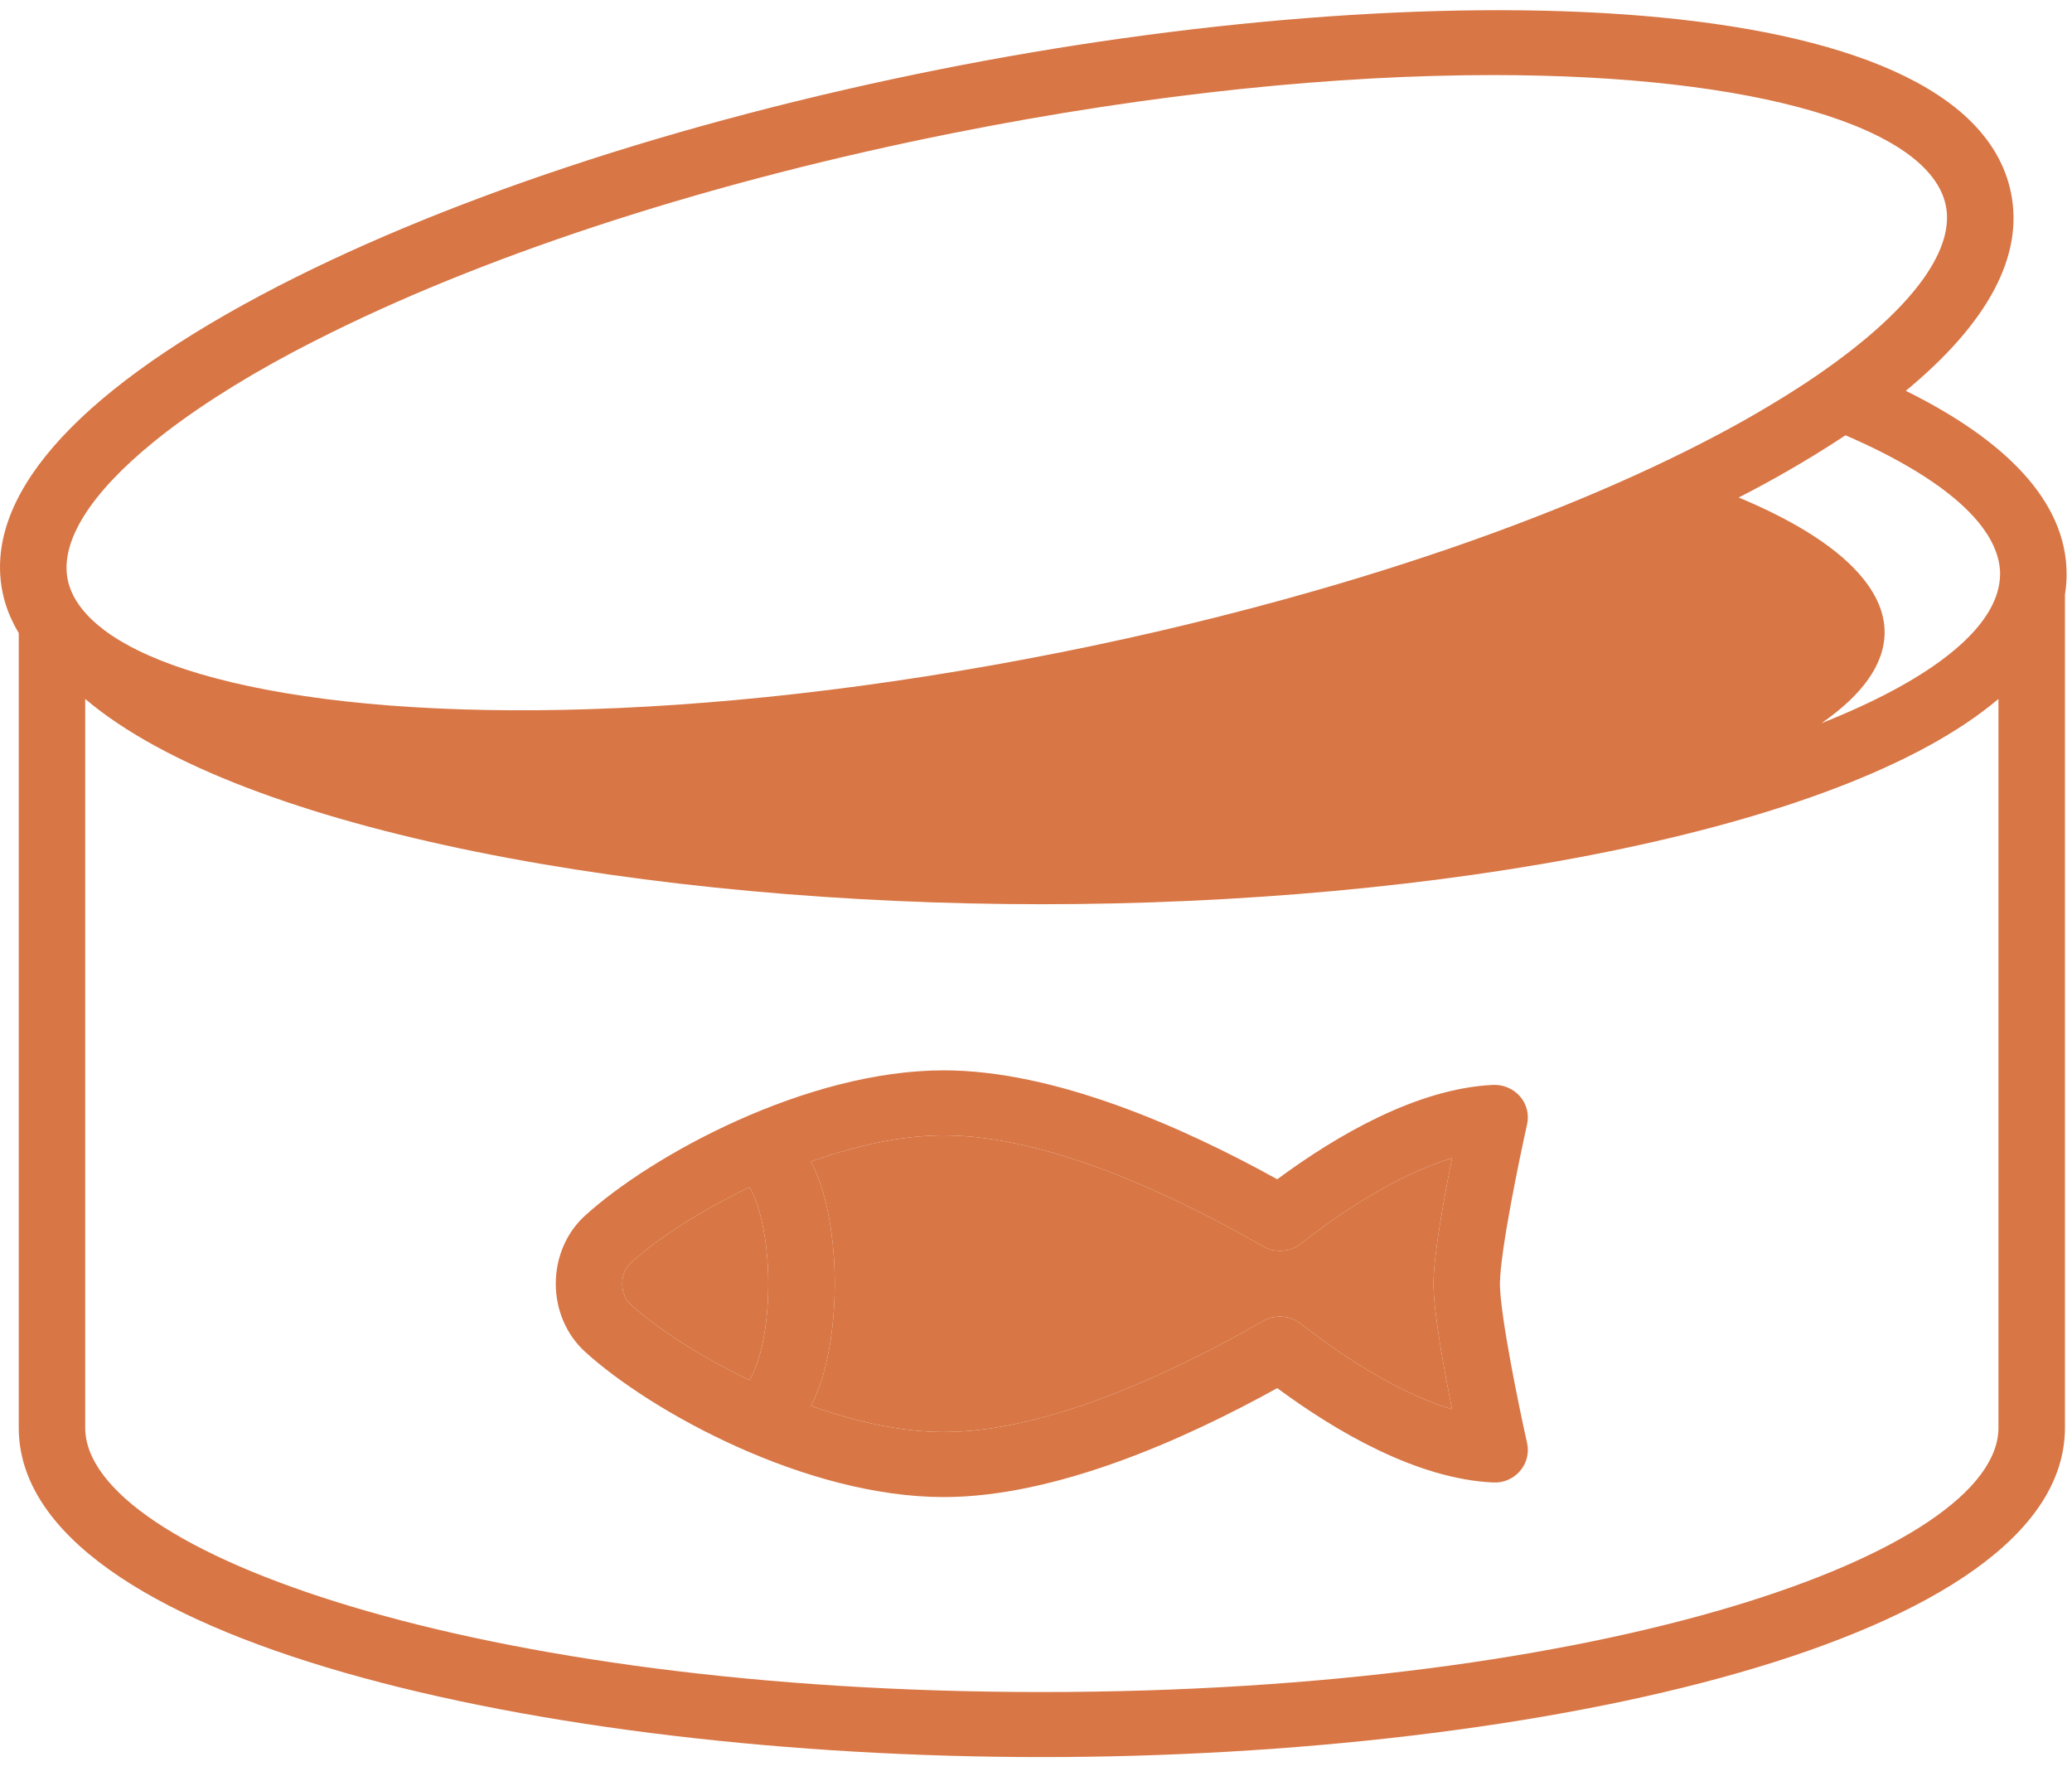
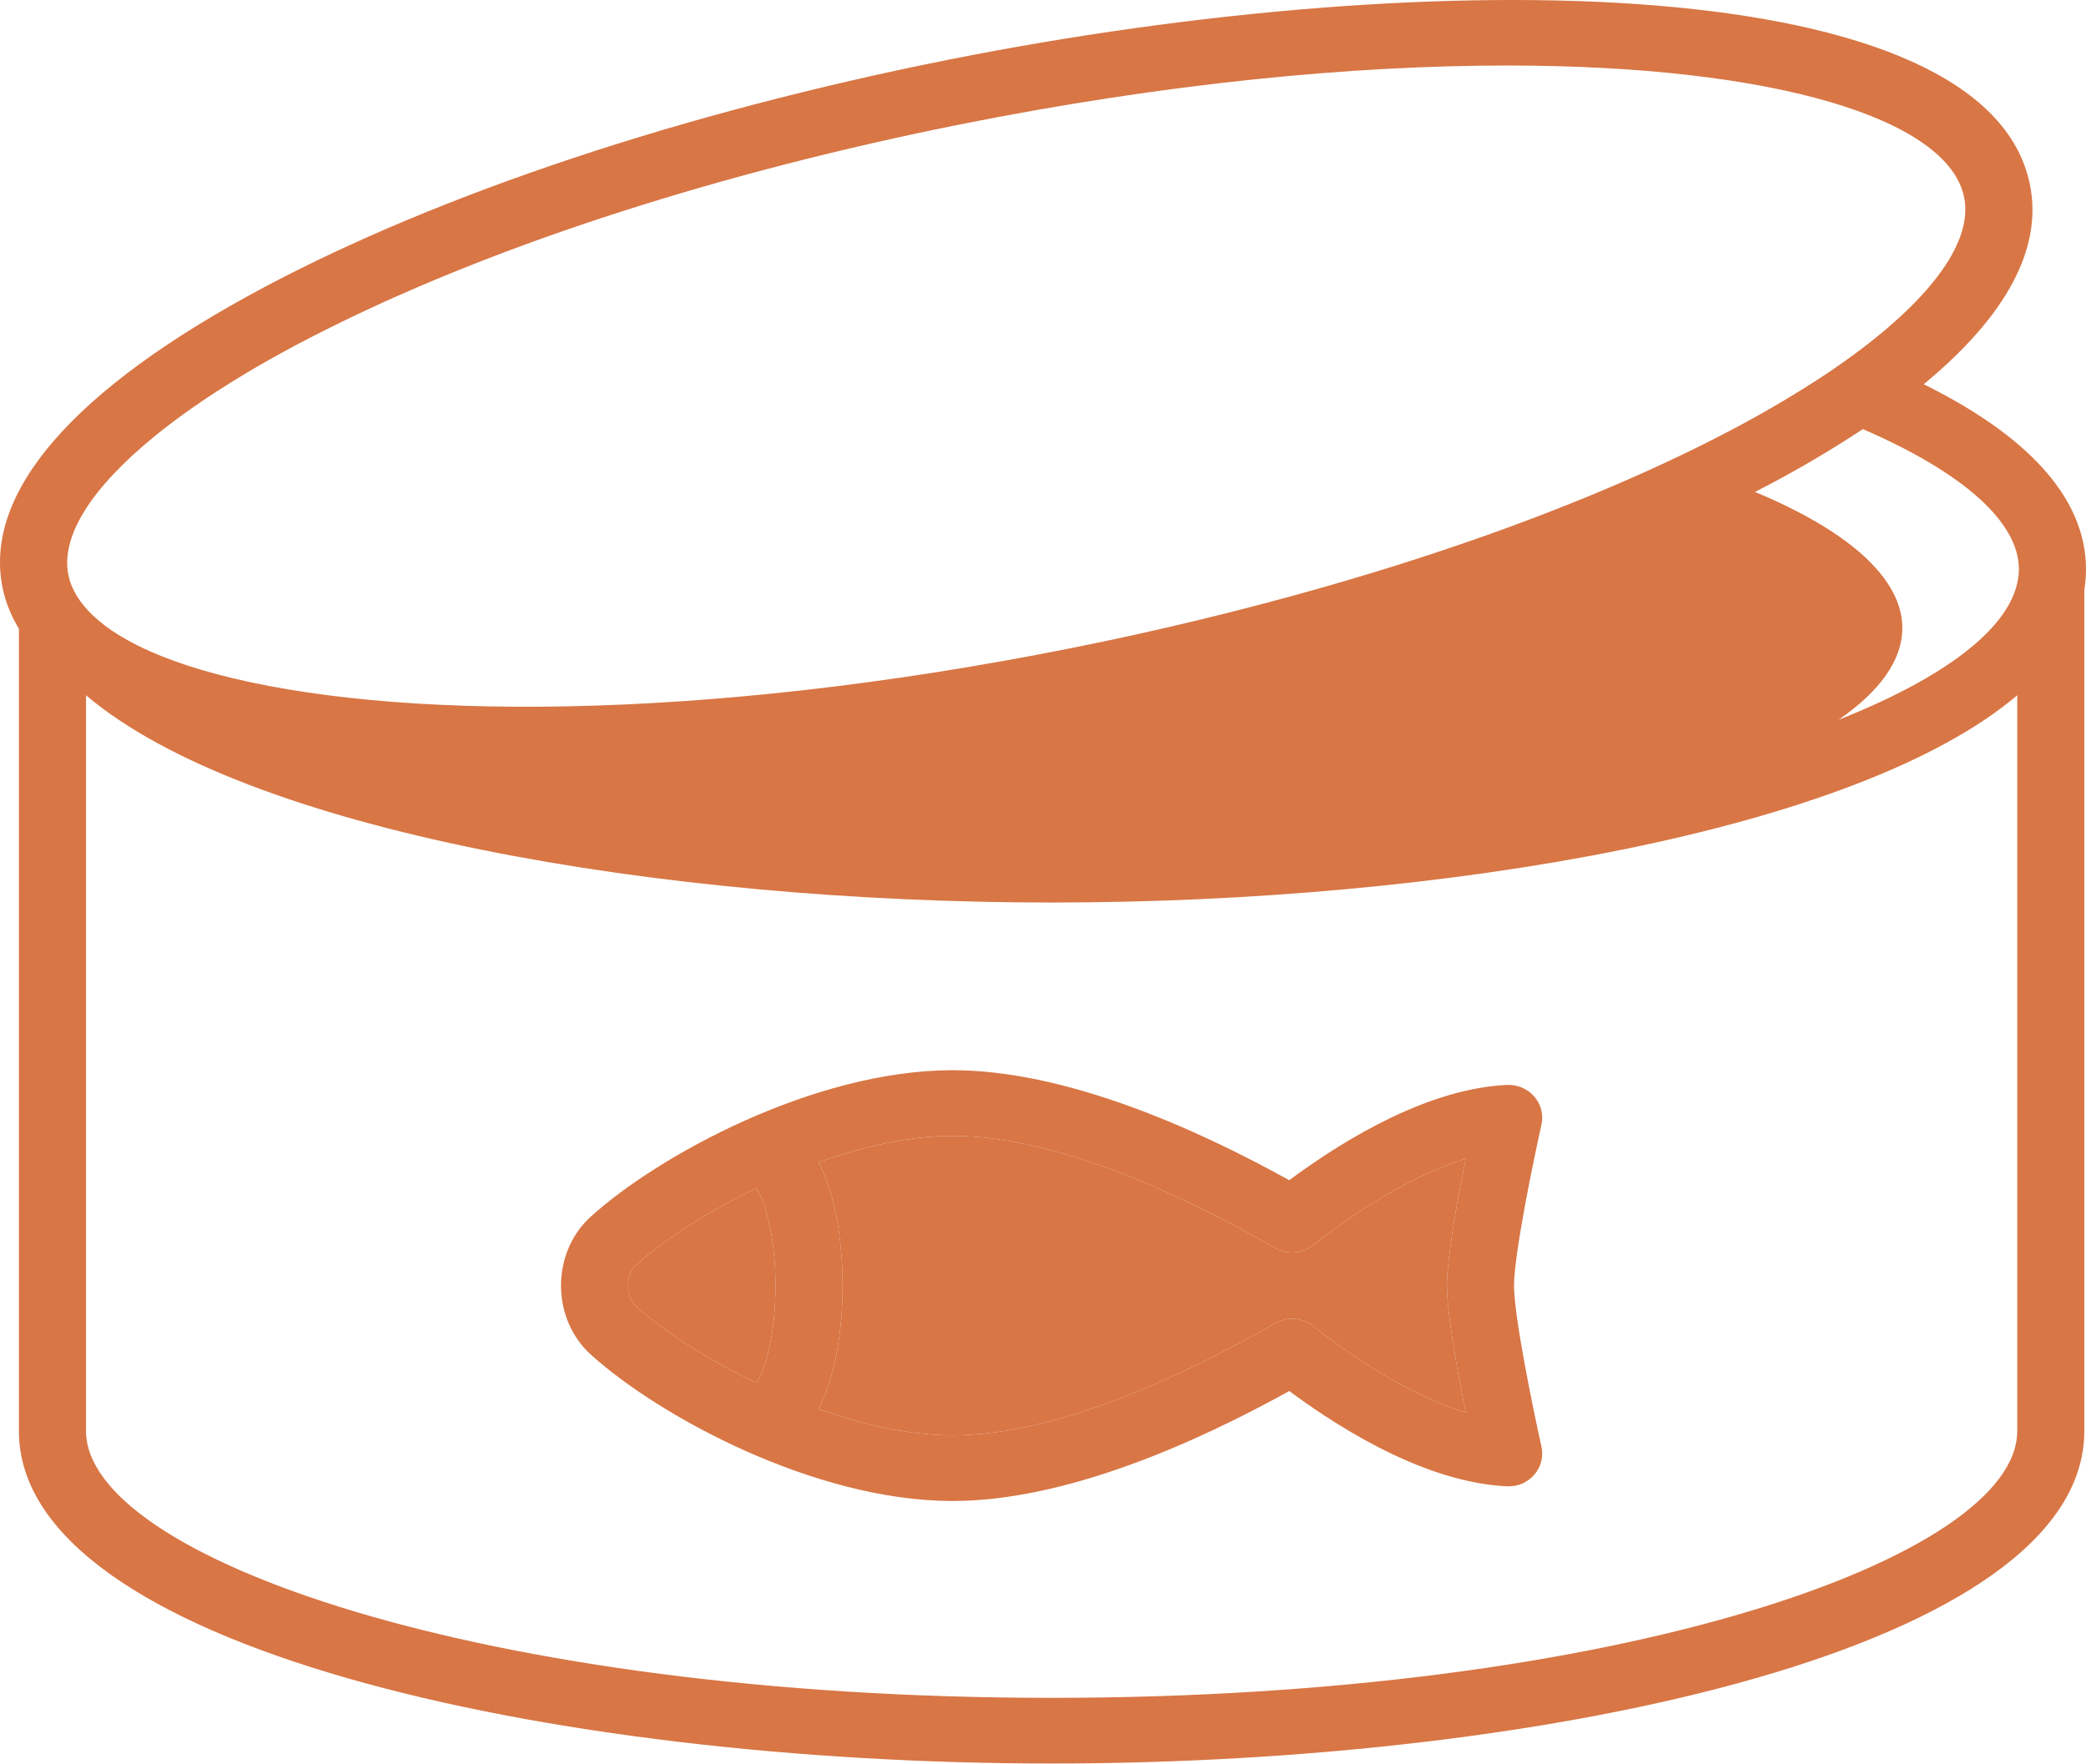
- <svg xmlns="http://www.w3.org/2000/svg" width="77" height="66" fill="none">
-   <path d="M56.487 40.747a1.264 1.264 0 00-1.002-.427c-2.825.132-5.816 1.878-8.02 3.507-3.496-1.936-8.259-4.048-12.395-4.048-5.106 0-10.87 3.16-13.332 5.403-.69.628-1.084 1.55-1.084 2.526 0 .978.396 1.898 1.084 2.526 2.461 2.244 8.225 5.404 13.332 5.404 4.136 0 8.9-2.113 12.395-4.049 2.204 1.628 5.196 3.374 8.02 3.507a1.23 1.23 0 001.002-.427 1.19 1.19 0 00.263-1.039c-.279-1.24-1.002-4.724-1.01-5.915.008-1.205.731-4.688 1.01-5.93a1.189 1.189 0 00-.263-1.038zm-26.35 11.501c.628-1.201.884-2.946.884-4.54 0-1.594-.256-3.339-.884-4.54 1.65-.586 3.366-.972 4.933-.972 3.876 0 8.595 2.244 11.872 4.126.442.253.996.215 1.396-.098 2.038-1.594 3.977-2.686 5.624-3.185-.306 1.521-.685 3.611-.691 4.676.006 1.056.385 3.142.691 4.662-1.647-.5-3.586-1.592-5.625-3.184a1.256 1.256 0 00-1.395-.099c-3.277 1.882-7.996 4.126-11.872 4.126-1.567 0-3.284-.385-4.933-.972zm-6.716-3.783c-.186-.17-.297-.453-.297-.757s.111-.587.297-.757c.981-.894 2.583-1.941 4.428-2.826.28.416.702 1.698.702 3.583 0 2.027-.45 3.204-.703 3.582-1.845-.884-3.446-1.931-4.427-2.825zm47.402-33.94c3.053-2.52 4.397-5.02 3.906-7.376C73.103-.655 53.002-1.03 34.911 2.58c-9.76 1.948-18.715 4.927-25.213 8.39C2.688 14.703-.632 18.531.1 22.038c.111.533.32 1.026.597 1.49v29.53c0 7.952 19.59 12.243 38.02 12.243 18.432 0 38.021-4.291 38.021-12.244V22.1c.04-.248.062-.5.062-.757 0-2.704-2.266-4.984-5.976-6.818zM3.166 53.058V25.976c5.879 4.984 21.07 7.629 35.55 7.629 14.482 0 29.672-2.645 35.551-7.63v27.083c0 4.648-14.6 9.826-35.55 9.826-20.95 0-35.551-5.178-35.551-9.826zm7.713-39.967c.466-.248.95-.493 1.442-.736 6.146-3.037 14.262-5.647 23.084-7.407 7.538-1.504 14.38-2.158 20.072-2.158 9.834 0 16.23 1.952 16.832 4.842.333 1.598-1.137 3.648-4.038 5.785-.385.284-.794.57-1.23.857a34.95 34.95 0 01-1.317.822c-.562.335-1.15.67-1.775 1.002a55.1 55.1 0 01-2.54 1.267c-3.654 1.711-7.936 3.273-12.6 4.607a118.32 118.32 0 01-9.385 2.27c-13.688 2.73-25.078 2.656-31.448.956-1.501-.4-2.722-.89-3.629-1.457a5.752 5.752 0 01-.92-.698c-.485-.46-.797-.957-.908-1.486-.298-1.43.848-3.224 3.173-5.118 1.349-1.099 3.092-2.232 5.187-3.348zm63.447 8.28a2.333 2.333 0 01-.059.477c-.384 1.728-2.713 3.5-6.579 5.03 1.51-1.043 2.348-2.184 2.348-3.382 0-.69-.285-1.36-.808-2.005-.884-1.091-2.466-2.106-4.616-3.002.172-.09.35-.178.519-.268a41.65 41.65 0 003.452-2.044c3.685 1.595 5.746 3.418 5.746 5.166l-.003.027z" fill="#D87645" />
-   <path d="M30.137 52.248c.628-1.201.884-2.946.884-4.54 0-1.594-.256-3.339-.884-4.54 1.65-.586 3.366-.972 4.933-.972 3.876 0 8.595 2.244 11.872 4.126.442.253.996.215 1.396-.098 2.038-1.594 3.977-2.686 5.624-3.185-.306 1.521-.685 3.611-.691 4.676.006 1.056.385 3.142.691 4.662-1.647-.5-3.586-1.592-5.625-3.184a1.256 1.256 0 00-1.395-.099c-3.277 1.882-7.996 4.126-11.872 4.126-1.567 0-3.284-.385-4.933-.972zm-6.716-3.783c-.186-.17-.297-.453-.297-.757s.111-.587.297-.757c.981-.894 2.583-1.941 4.428-2.826.28.416.702 1.698.702 3.583 0 2.027-.45 3.204-.703 3.582-1.845-.884-3.446-1.931-4.427-2.825z" fill="#D87645" />
+ <svg xmlns="http://www.w3.org/2000/svg" width="97" height="82" fill="none">
+   <path d="M71.346 50.987a1.596 1.596 0 00-1.266-.54c-3.568.167-7.346 2.372-10.13 4.43-4.415-2.445-10.431-5.114-15.655-5.114-6.45 0-13.73 3.992-16.84 6.825-.87.793-1.368 1.957-1.368 3.191 0 1.234.5 2.397 1.369 3.19 3.109 2.834 10.389 6.825 16.839 6.825 5.224 0 11.24-2.668 15.655-5.113 2.784 2.056 6.563 4.261 10.129 4.43.5.022.954-.178 1.266-.54.314-.363.437-.848.332-1.312-.351-1.568-1.265-5.967-1.275-7.472.01-1.521.924-5.921 1.275-7.488a1.501 1.501 0 00-.331-1.312zM38.064 65.513c.793-1.517 1.117-3.721 1.117-5.735 0-2.013-.324-4.217-1.117-5.733 2.084-.741 4.252-1.229 6.231-1.229 4.895 0 10.856 2.835 14.994 5.212a1.59 1.59 0 001.764-.124c2.574-2.013 5.023-3.392 7.103-4.023-.387 1.922-.865 4.562-.873 5.906.008 1.334.486 3.968.873 5.889-2.08-.632-4.529-2.011-7.104-4.023a1.587 1.587 0 00-1.763-.124c-4.138 2.377-10.099 5.212-14.994 5.212-1.98 0-4.148-.487-6.231-1.228zm-8.482-4.779c-.235-.214-.376-.571-.376-.955s.14-.742.376-.957c1.239-1.129 3.262-2.451 5.593-3.568.354.524.886 2.144.886 4.524 0 2.56-.57 4.048-.888 4.525-2.33-1.117-4.353-2.44-5.591-3.569zm59.87-42.867c3.857-3.182 5.554-6.34 4.934-9.316-2.054-9.857-27.442-10.33-50.292-5.772-12.329 2.46-23.638 6.223-31.845 10.596C3.395 18.093-.798 22.928.125 27.359c.14.672.405 1.294.754 1.88v37.297C.88 76.581 25.621 82 48.9 82c23.28 0 48.022-5.42 48.022-15.464V27.435c.05-.314.078-.633.078-.957 0-3.415-2.862-6.295-7.547-8.611zM4 66.537V32.33c7.425 6.295 26.611 9.636 44.901 9.636 18.291 0 37.477-3.341 44.902-9.636v34.206c0 5.87-18.44 12.411-44.902 12.411C22.44 78.947 4 72.407 4 66.537zm9.742-50.48a67.27 67.27 0 011.82-.93c7.764-3.836 18.015-7.133 29.157-9.356 9.52-1.9 18.163-2.725 25.352-2.725 12.42 0 20.499 2.465 21.26 6.115.42 2.019-1.437 4.607-5.1 7.307-.488.36-1.004.72-1.555 1.082-.526.345-1.081.692-1.663 1.038a54.38 54.38 0 01-2.241 1.266 69.695 69.695 0 01-3.208 1.6c-4.616 2.162-10.024 4.133-15.915 5.82a149.418 149.418 0 01-11.854 2.866c-17.289 3.449-31.674 3.354-39.72 1.207-1.896-.505-3.438-1.125-4.584-1.839a7.272 7.272 0 01-1.161-.882c-.613-.582-1.008-1.209-1.147-1.877-.377-1.807 1.07-4.072 4.007-6.464 1.704-1.388 3.905-2.819 6.552-4.229zm80.136 10.456c-.002.2-.03.401-.075.603-.485 2.183-3.426 4.422-8.31 6.354 1.908-1.317 2.966-2.76 2.966-4.273 0-.87-.36-1.718-1.02-2.532-1.117-1.377-3.115-2.659-5.831-3.791.218-.113.442-.225.655-.339a52.601 52.601 0 004.361-2.582c4.654 2.015 7.257 4.317 7.257 6.525 0 .012-.003.024-.003.035z" fill="#D87645" />
+   <path d="M38.064 65.513c.793-1.517 1.117-3.721 1.117-5.735 0-2.013-.324-4.217-1.117-5.733 2.084-.741 4.252-1.229 6.231-1.229 4.895 0 10.856 2.835 14.994 5.212a1.59 1.59 0 001.764-.124c2.574-2.013 5.023-3.392 7.103-4.023-.387 1.922-.865 4.562-.873 5.906.008 1.334.486 3.968.873 5.889-2.08-.632-4.529-2.011-7.104-4.023a1.587 1.587 0 00-1.763-.124c-4.138 2.377-10.099 5.212-14.994 5.212-1.98 0-4.148-.487-6.231-1.228zm-8.482-4.779c-.235-.214-.376-.571-.376-.955s.14-.742.376-.957c1.239-1.129 3.262-2.451 5.593-3.568.354.524.886 2.144.886 4.524 0 2.56-.57 4.048-.888 4.525-2.33-1.117-4.353-2.44-5.591-3.569z" fill="#D87645" />
</svg>
